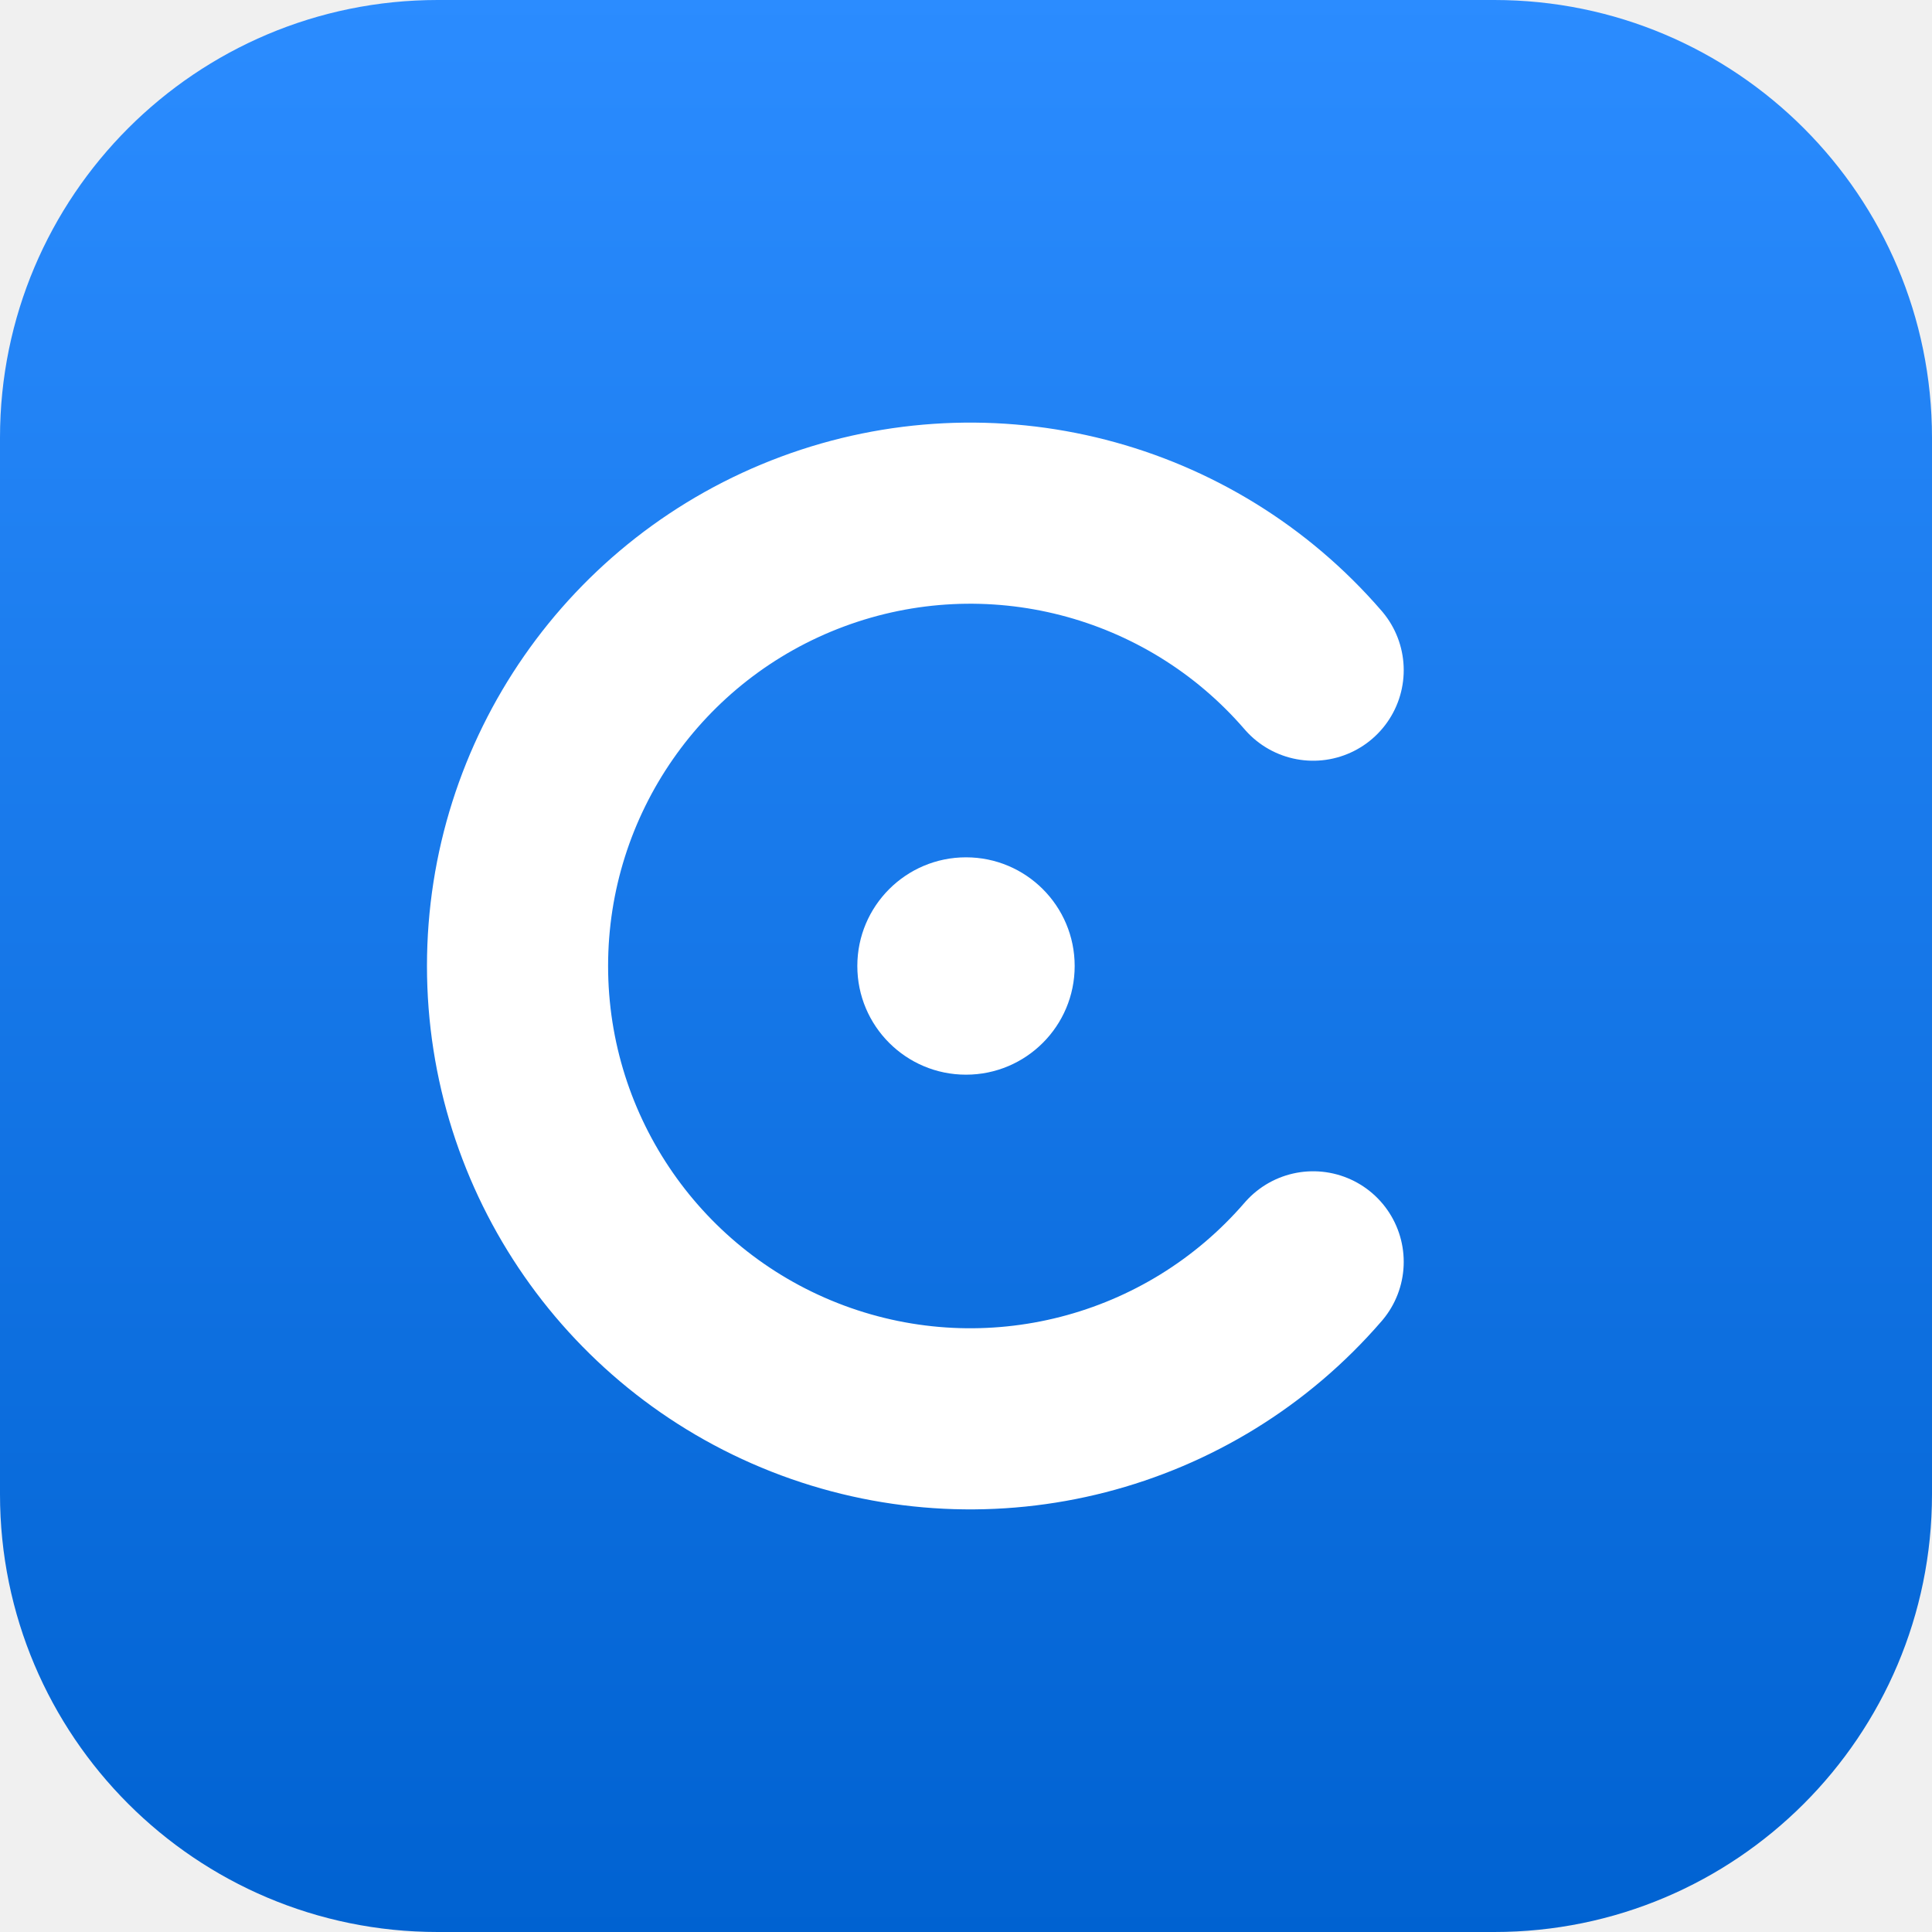
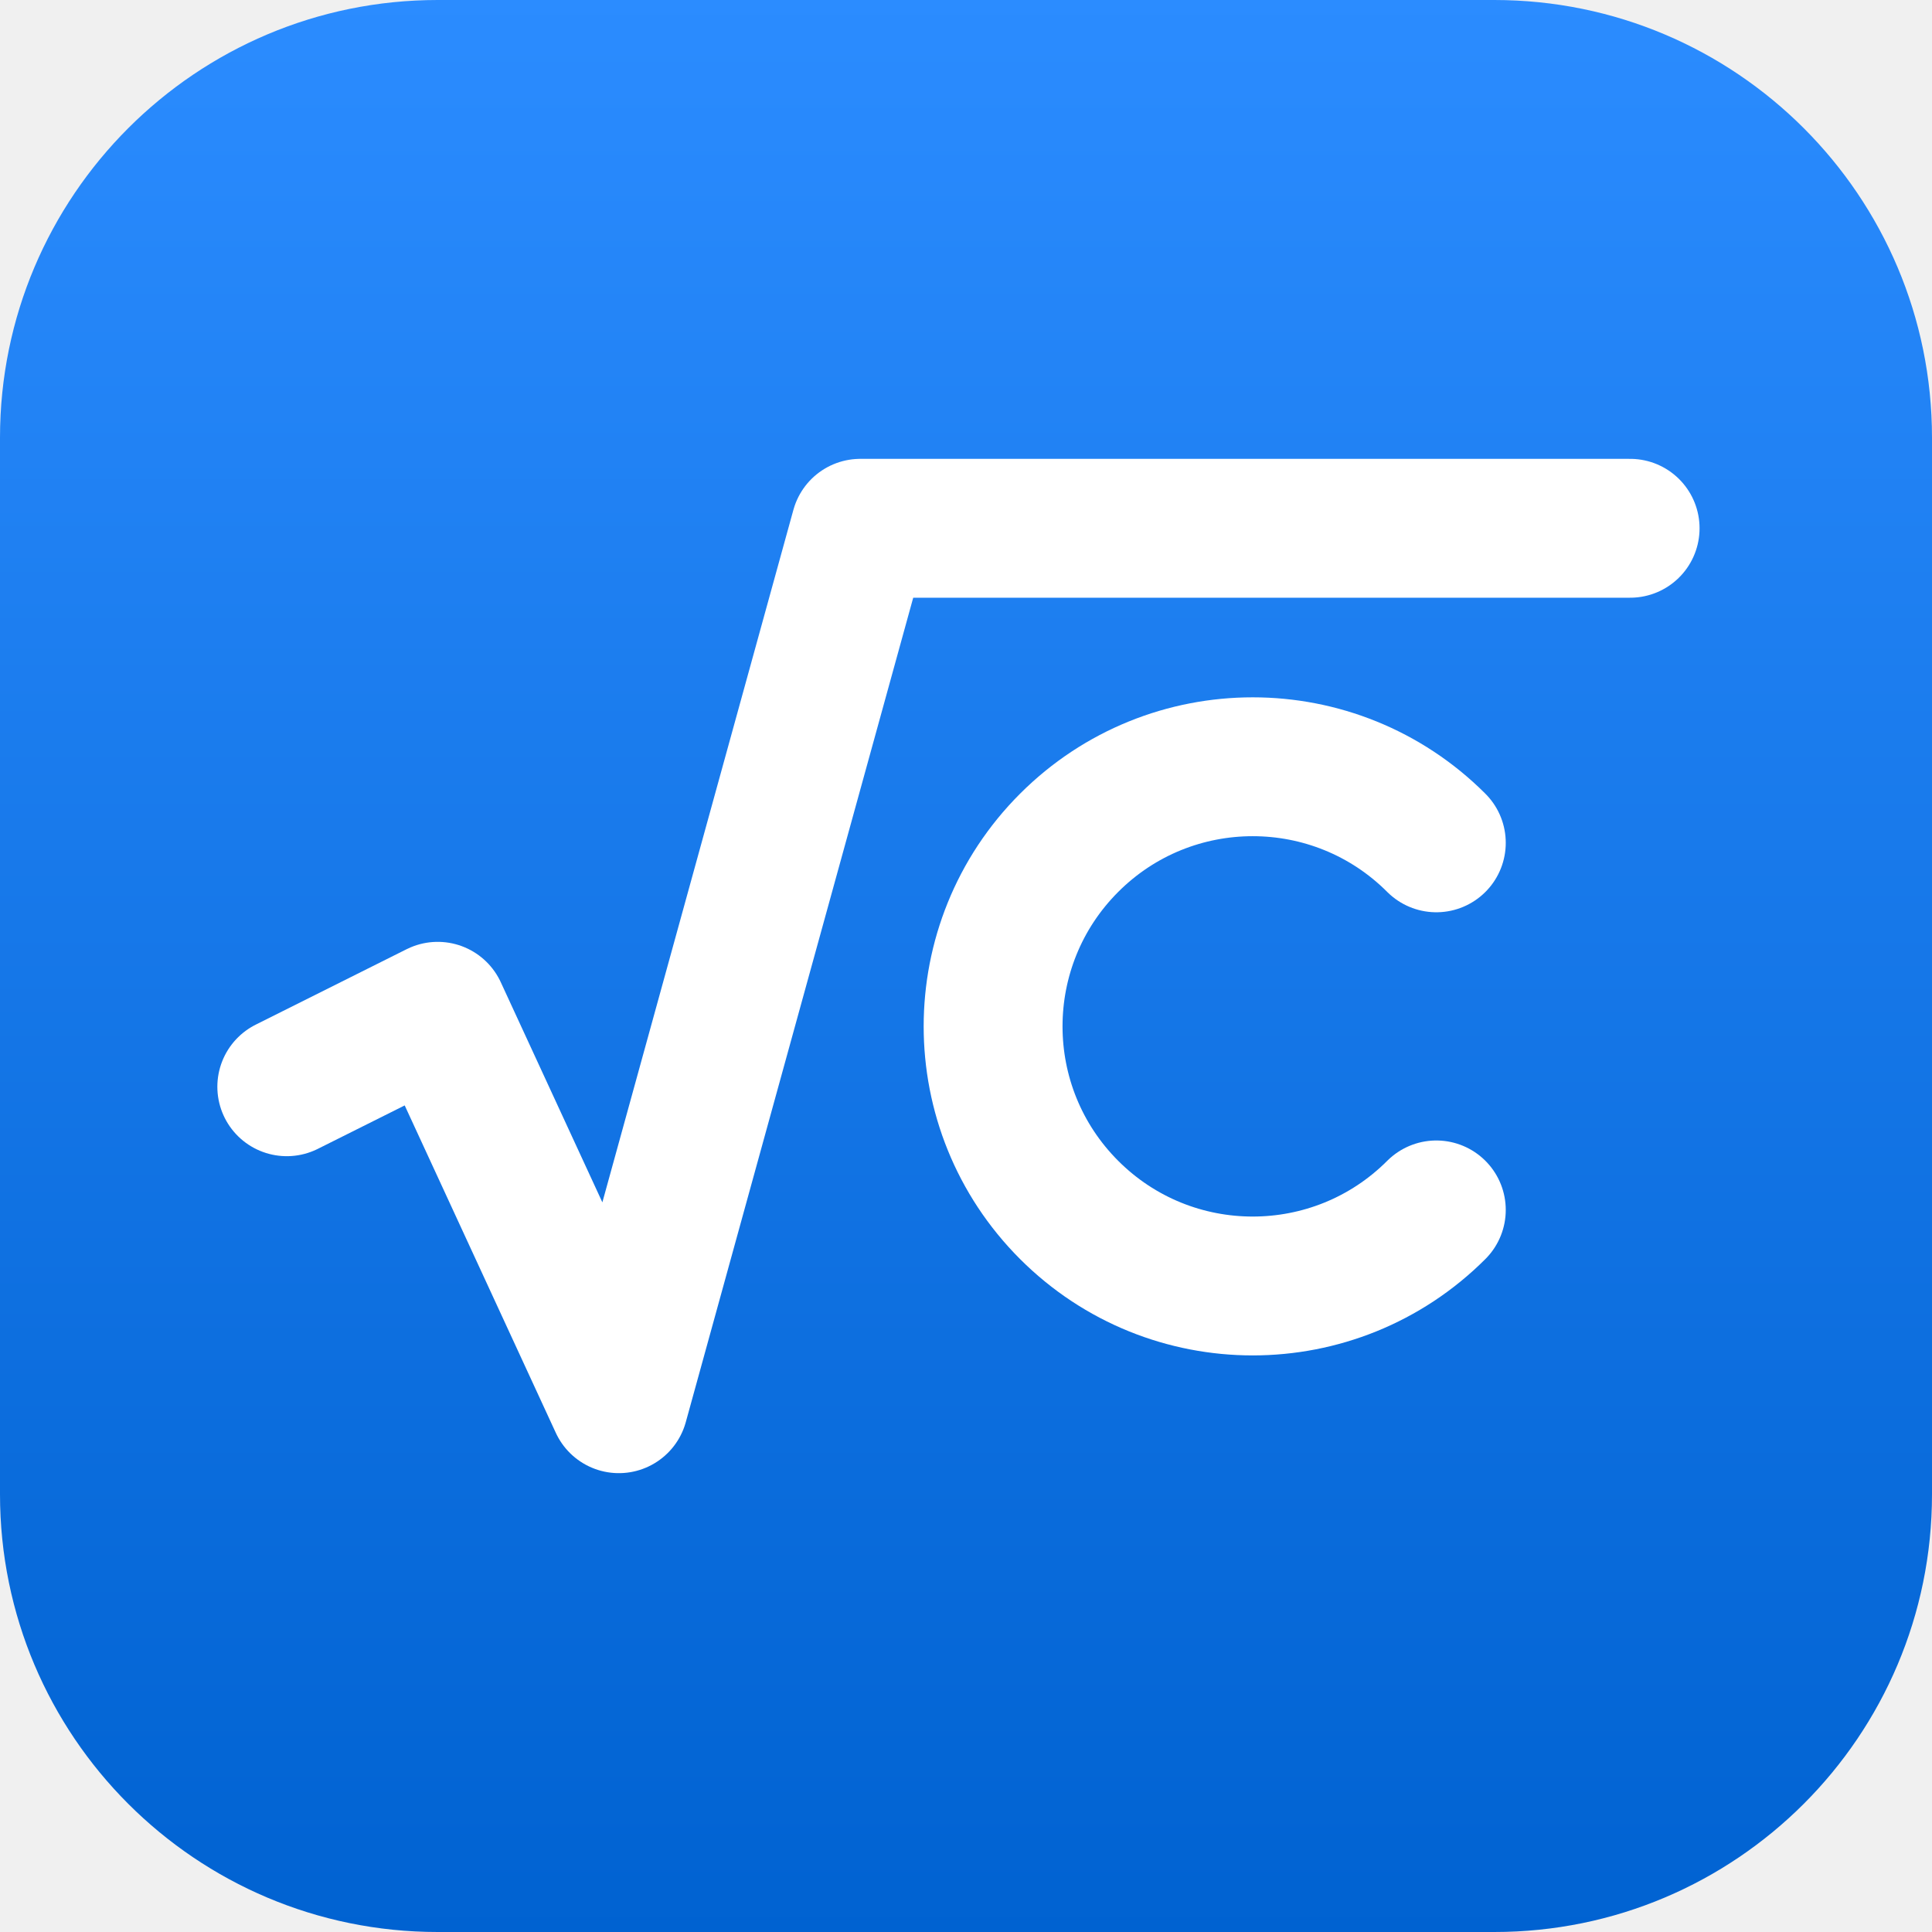
<svg xmlns="http://www.w3.org/2000/svg" width="180" height="180" viewBox="0 0 64 64">
  <defs>
    <linearGradient id="g" x1="0" y1="0" x2="0" y2="1">
      <stop offset="0" stop-color="#2b8cff" />
      <stop offset="1" stop-color="#0062d1" />
    </linearGradient>
  </defs>
  <rect width="64" height="64" rx="14.5" fill="url(#g)" />
-   <path d="M43.5 22.2A15 15 0 1 0 43.5 41.8" fill="none" stroke="#fff" stroke-width="6" stroke-linecap="round" />
-   <circle cx="32" cy="32" r="3.6" fill="#fff" />
+   <g fill="none" stroke="#fff" stroke-width="4.6" stroke-linecap="round" stroke-linejoin="round">
+     <path d="M9.5 36L14.5 33.5L20.5 46.5L28.5 17.5H54" />
+     <path d="M47.58 27.92A8.6 8.6 0 1 0 47.58 40.08" />
+   </g>
</svg>
